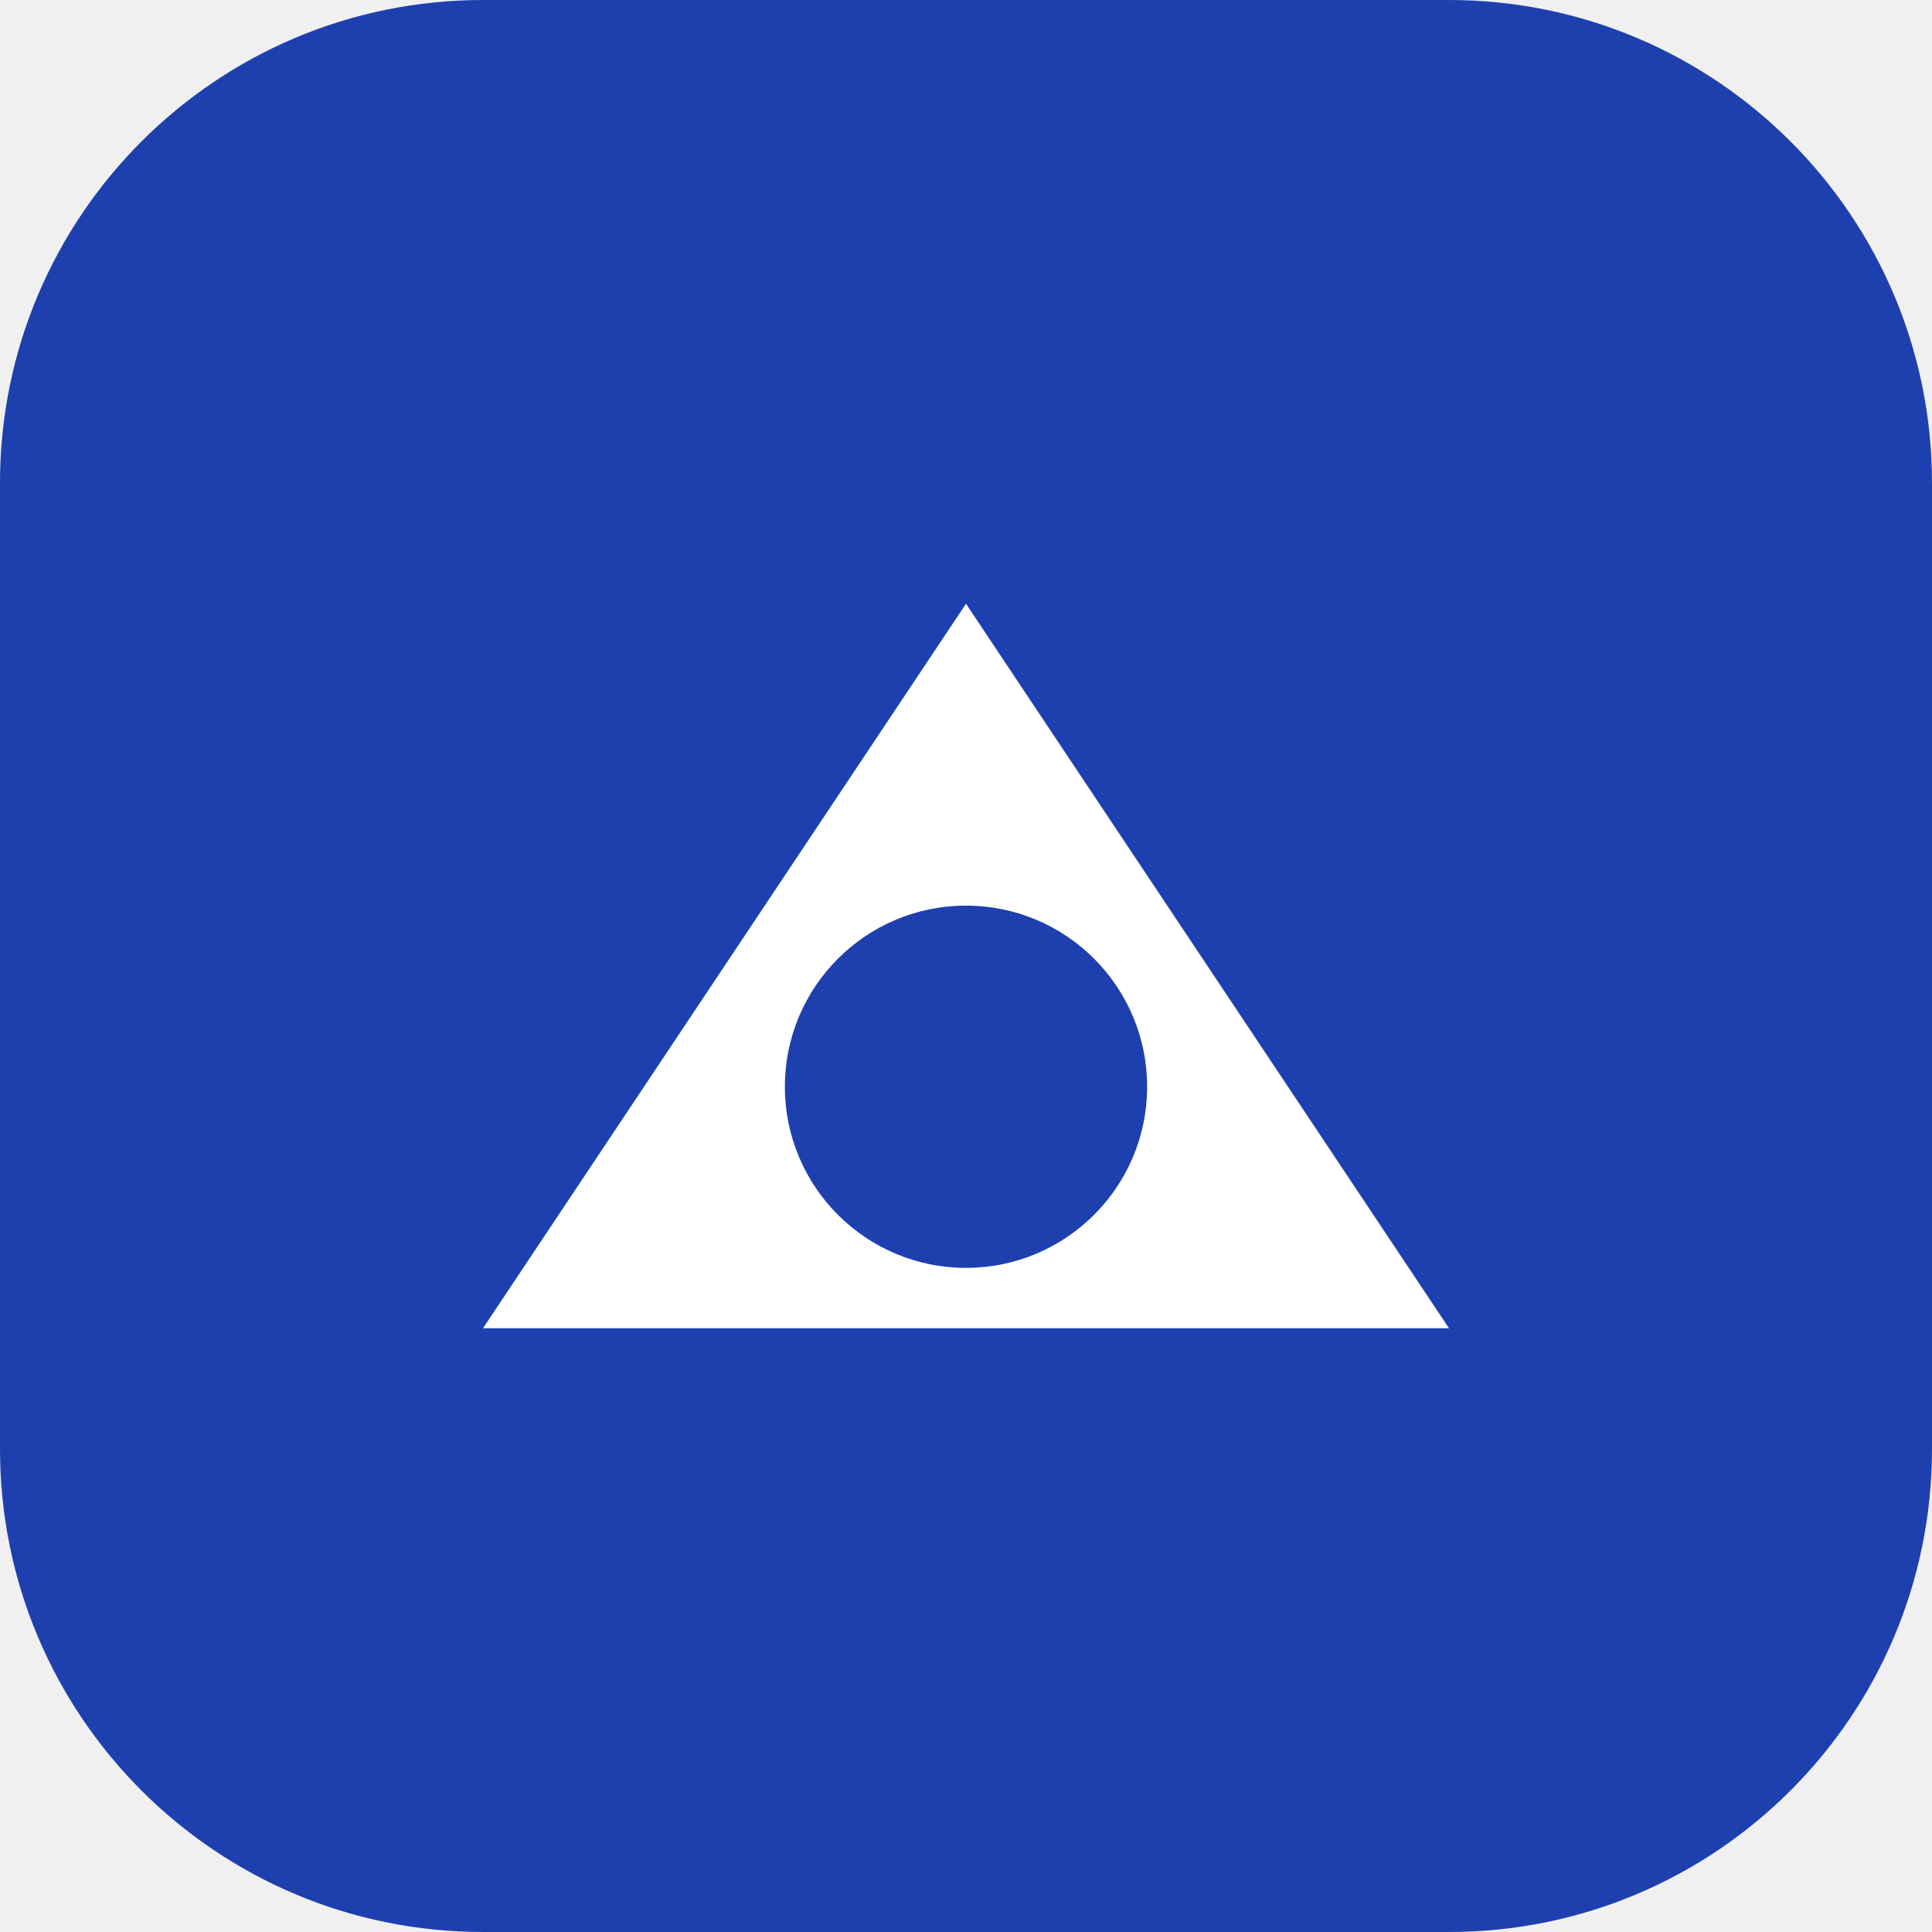
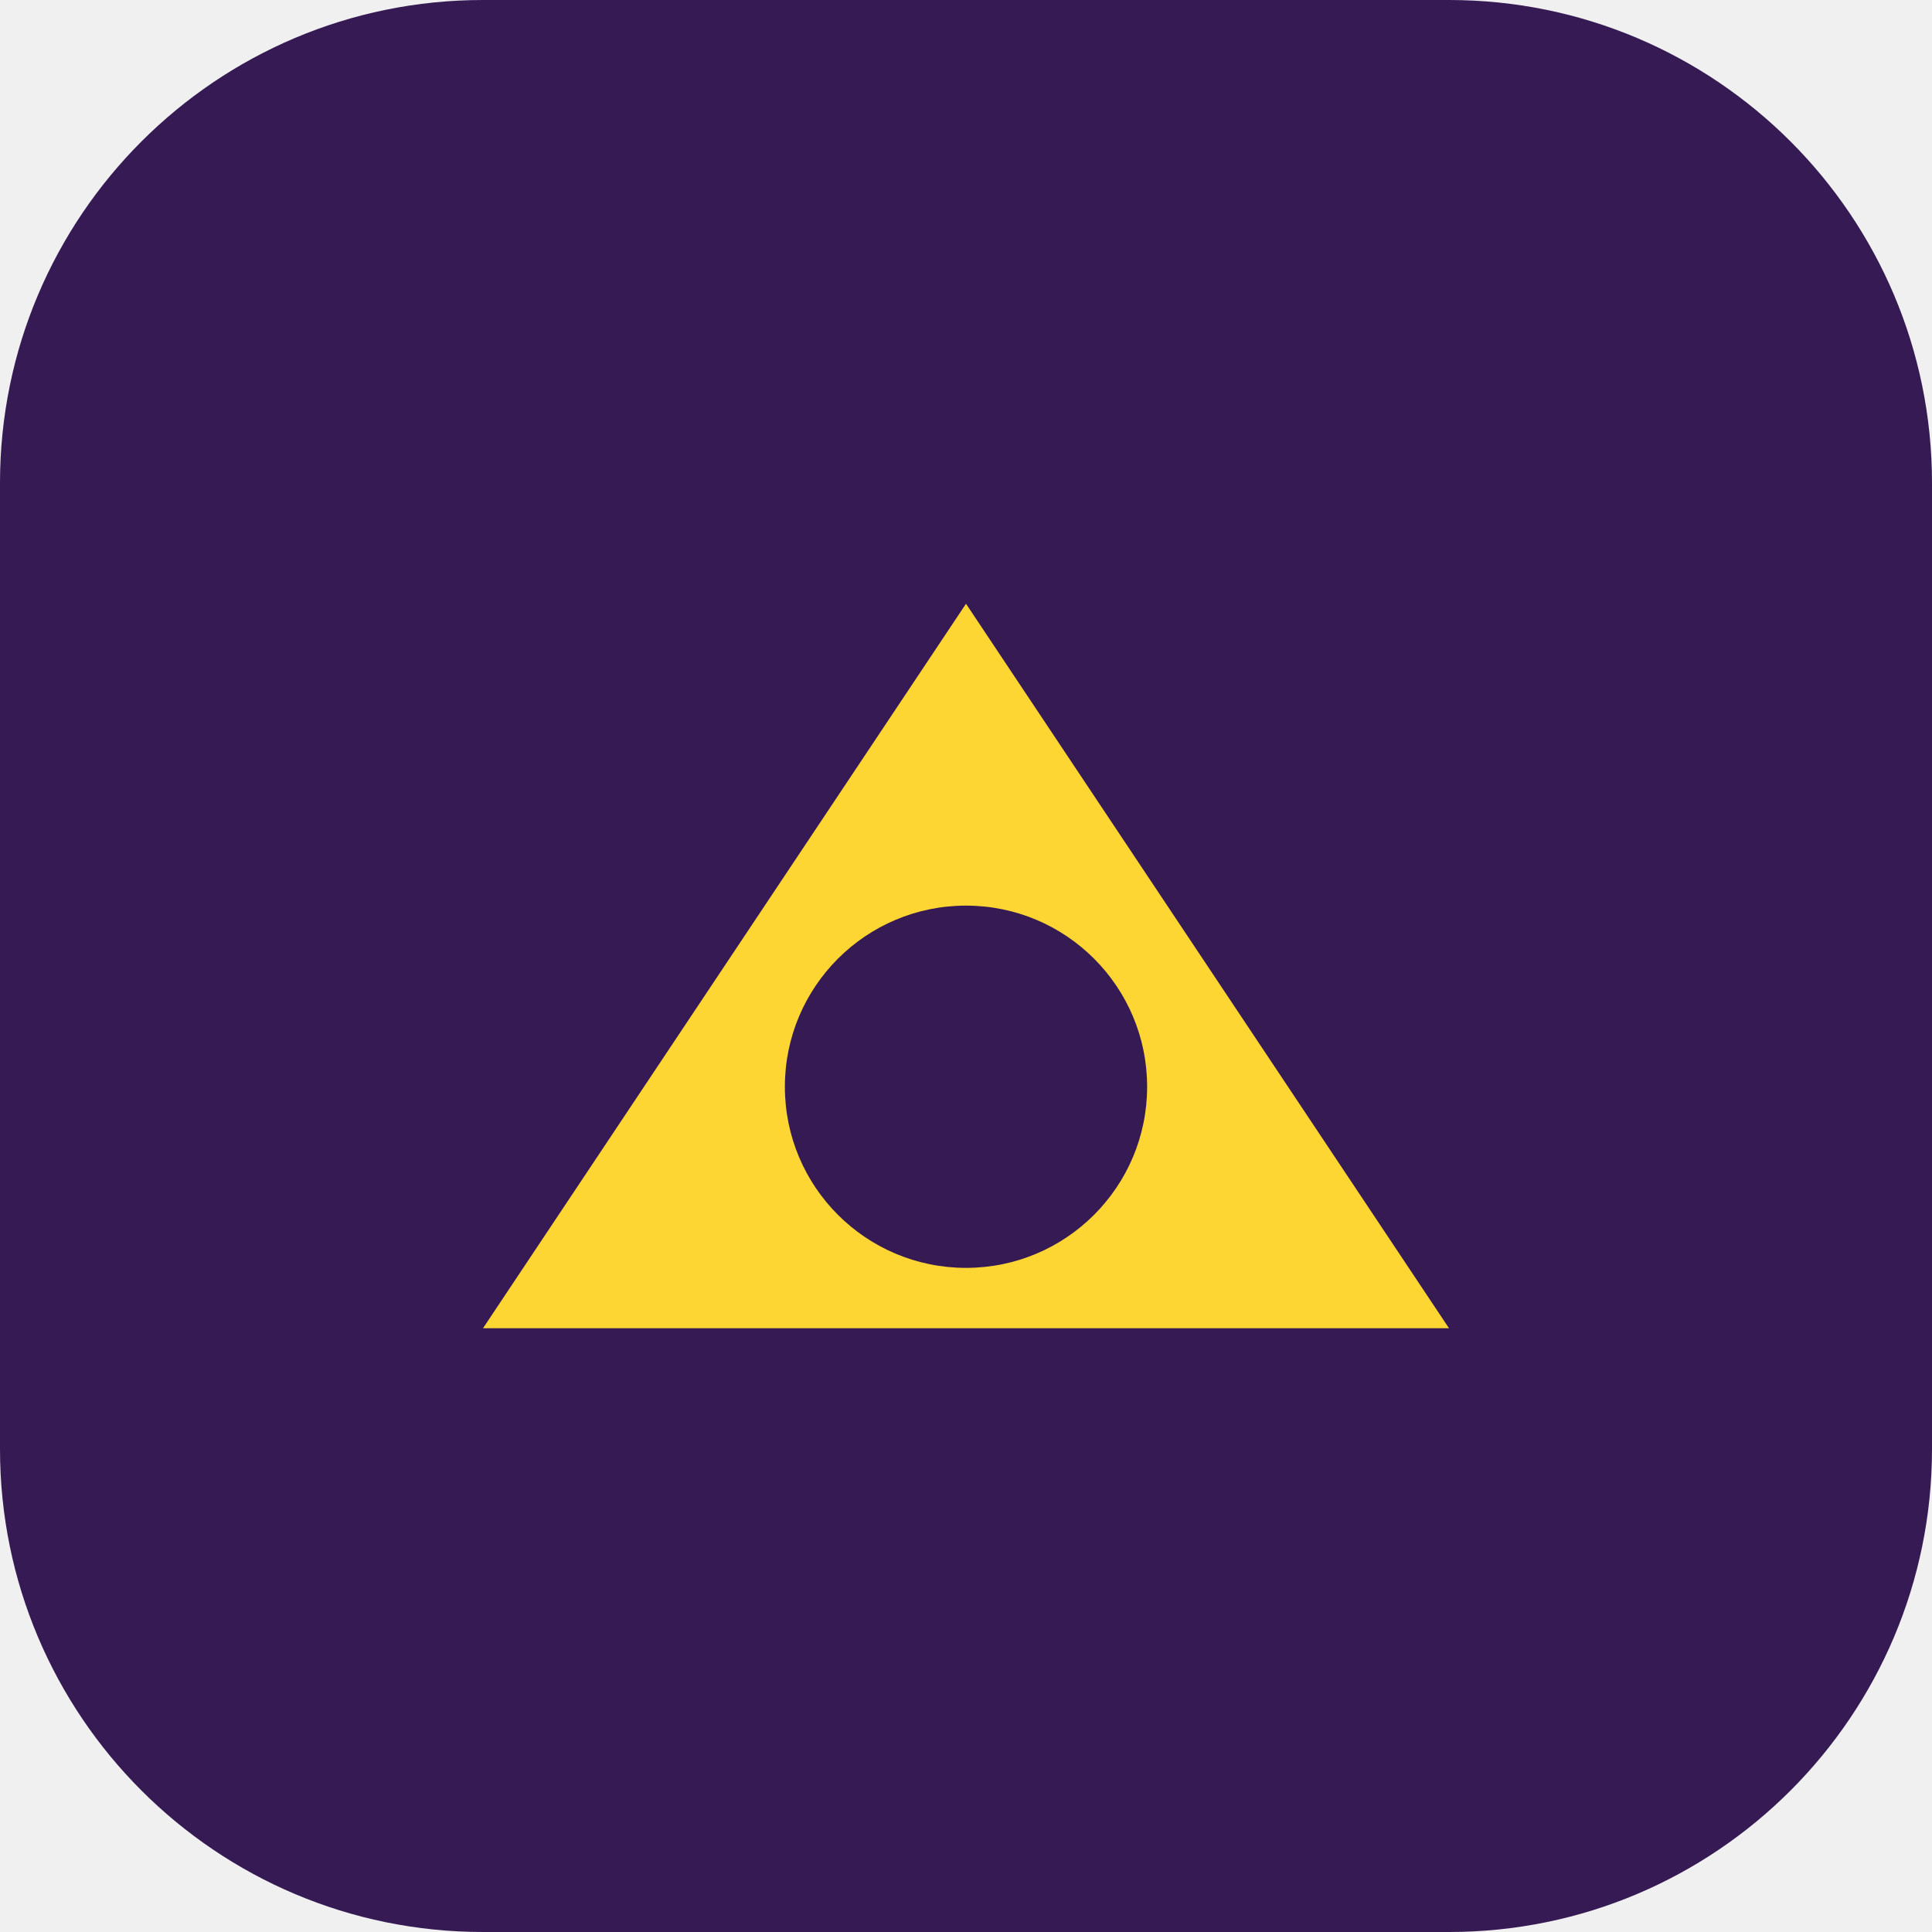
<svg xmlns="http://www.w3.org/2000/svg" width="32" height="32" viewBox="0 0 32 32" fill="none">
-   <rect width="32" height="32" rx="8" fill="#1E40AF" />
-   <path d="M8 22L16 10L24 22H8Z" fill="white" />
-   <circle cx="16" cy="18" r="3" fill="#1E40AF" />
+   <rect width="32" height="32" rx="8" fill="#361A54" />
+   <path d="M8 22L16 10L24 22H8Z" fill="#FDD633" />
+   <circle cx="16" cy="18" r="3" fill="#361A54" />
</svg>
